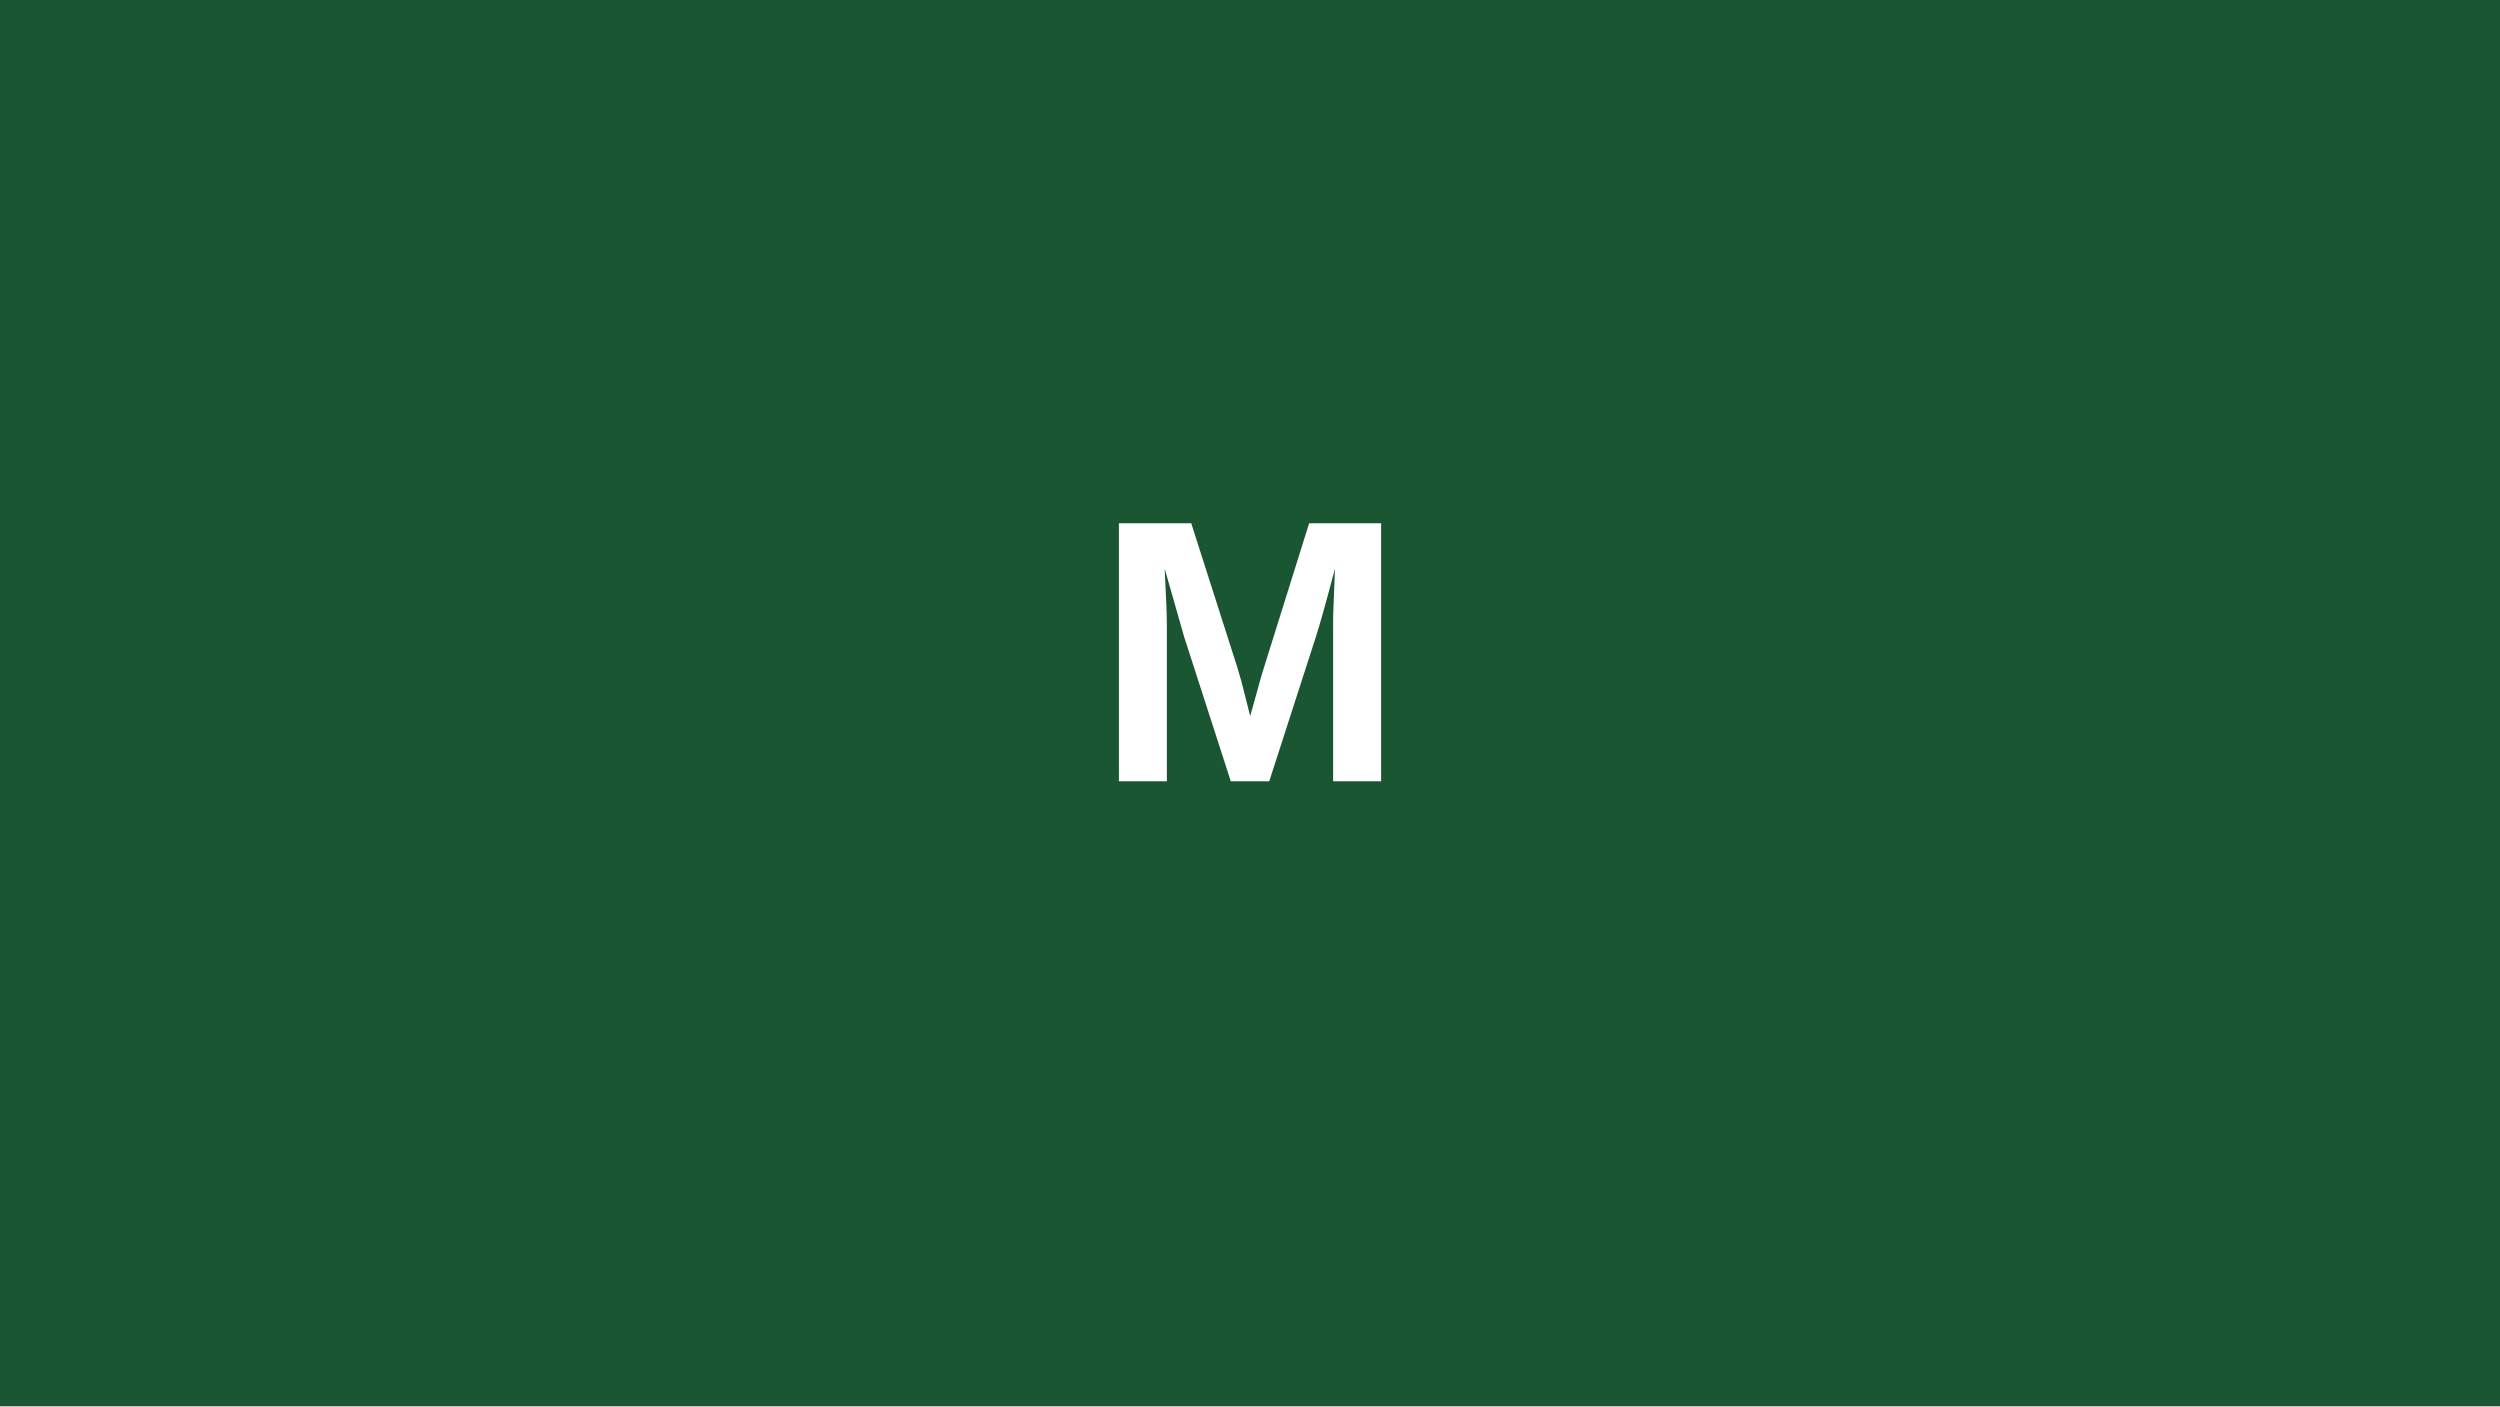
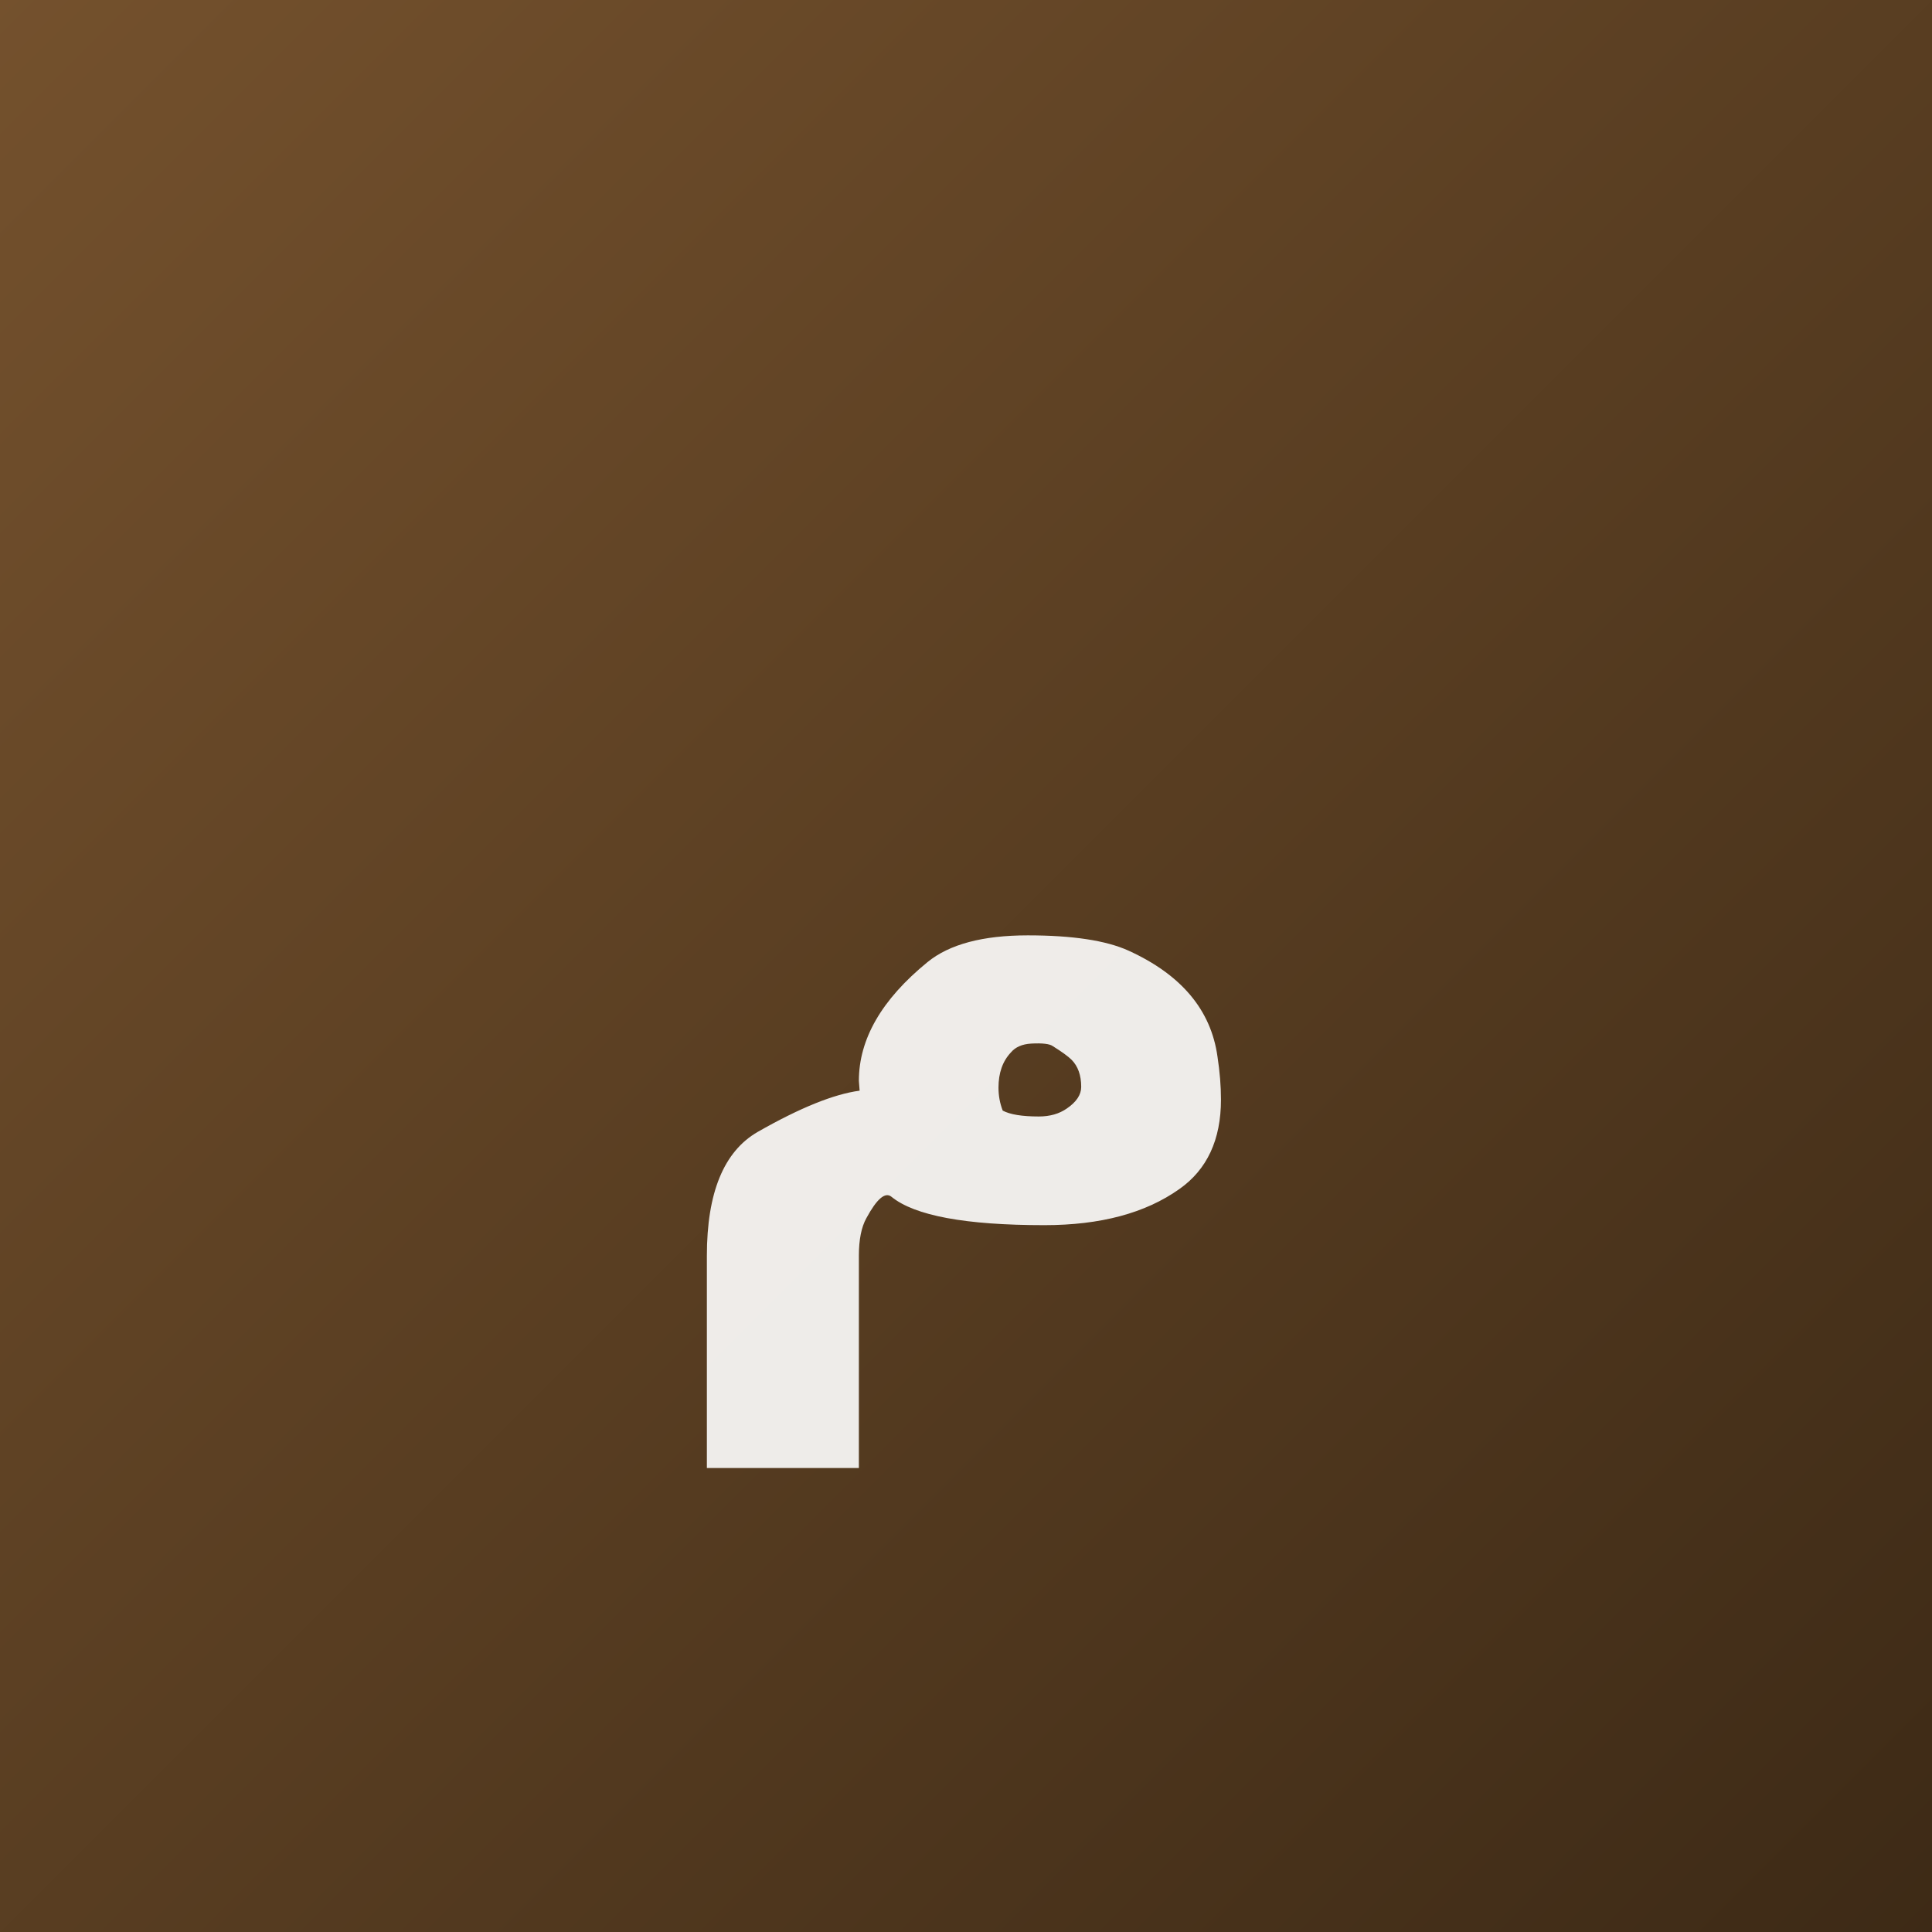
- <svg xmlns="http://www.w3.org/2000/svg" width="800" height="450" viewBox="0 0 800 450">
-   <rect width="800" height="450" fill="#1a5632" />
-   <text x="400" y="250" text-anchor="middle" fill="white" font-size="120" font-weight="bold" font-family="Arial">M</text>
+ <svg xmlns="http://www.w3.org/2000/svg" width="200" height="200" viewBox="0 0 200 200">
+   <defs>
+     <linearGradient id="g" x1="0%" y1="0%" x2="100%" y2="100%">
+       <stop offset="0%" style="stop-color:#74512d;stop-opacity:1" />
+       <stop offset="100%" style="stop-color:#3d2a16;stop-opacity:1" />
+     </linearGradient>
+   </defs>
+   <rect width="200" height="200" fill="url(#g)" />
+   <text x="100" y="130" text-anchor="middle" fill="white" font-size="90" font-weight="bold" font-family="Arial, sans-serif" opacity="0.9">م</text>
</svg>
